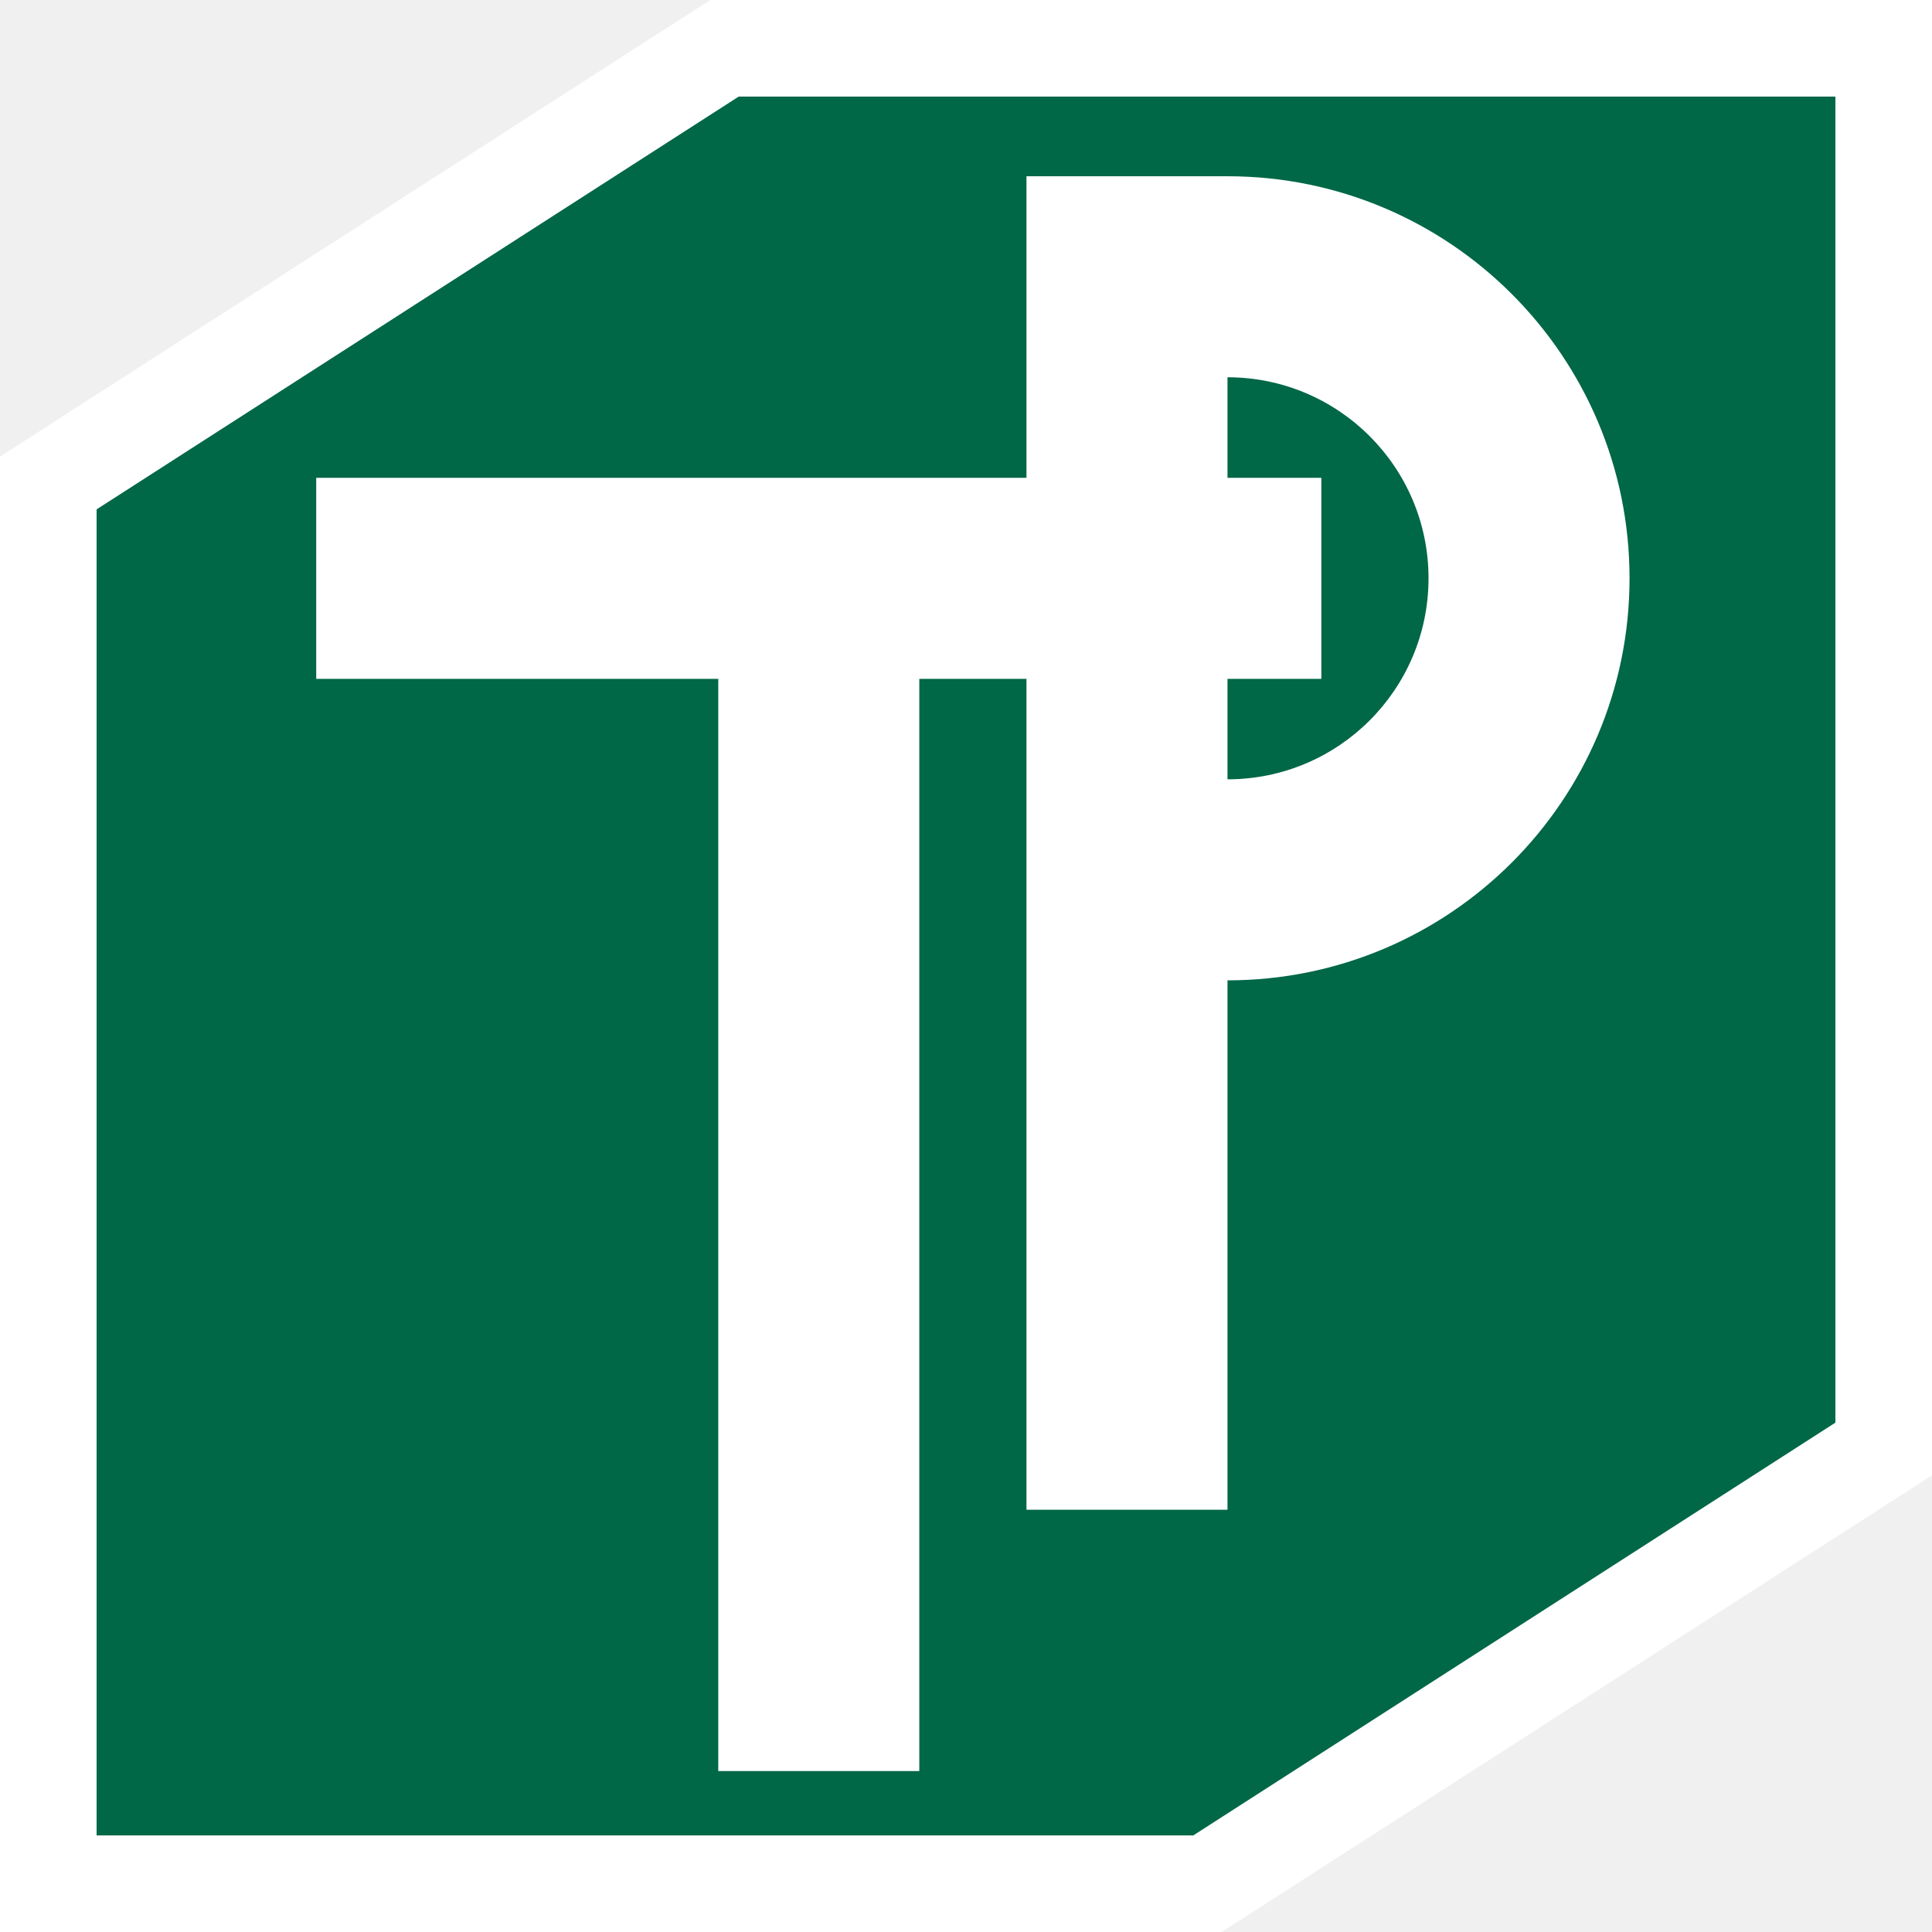
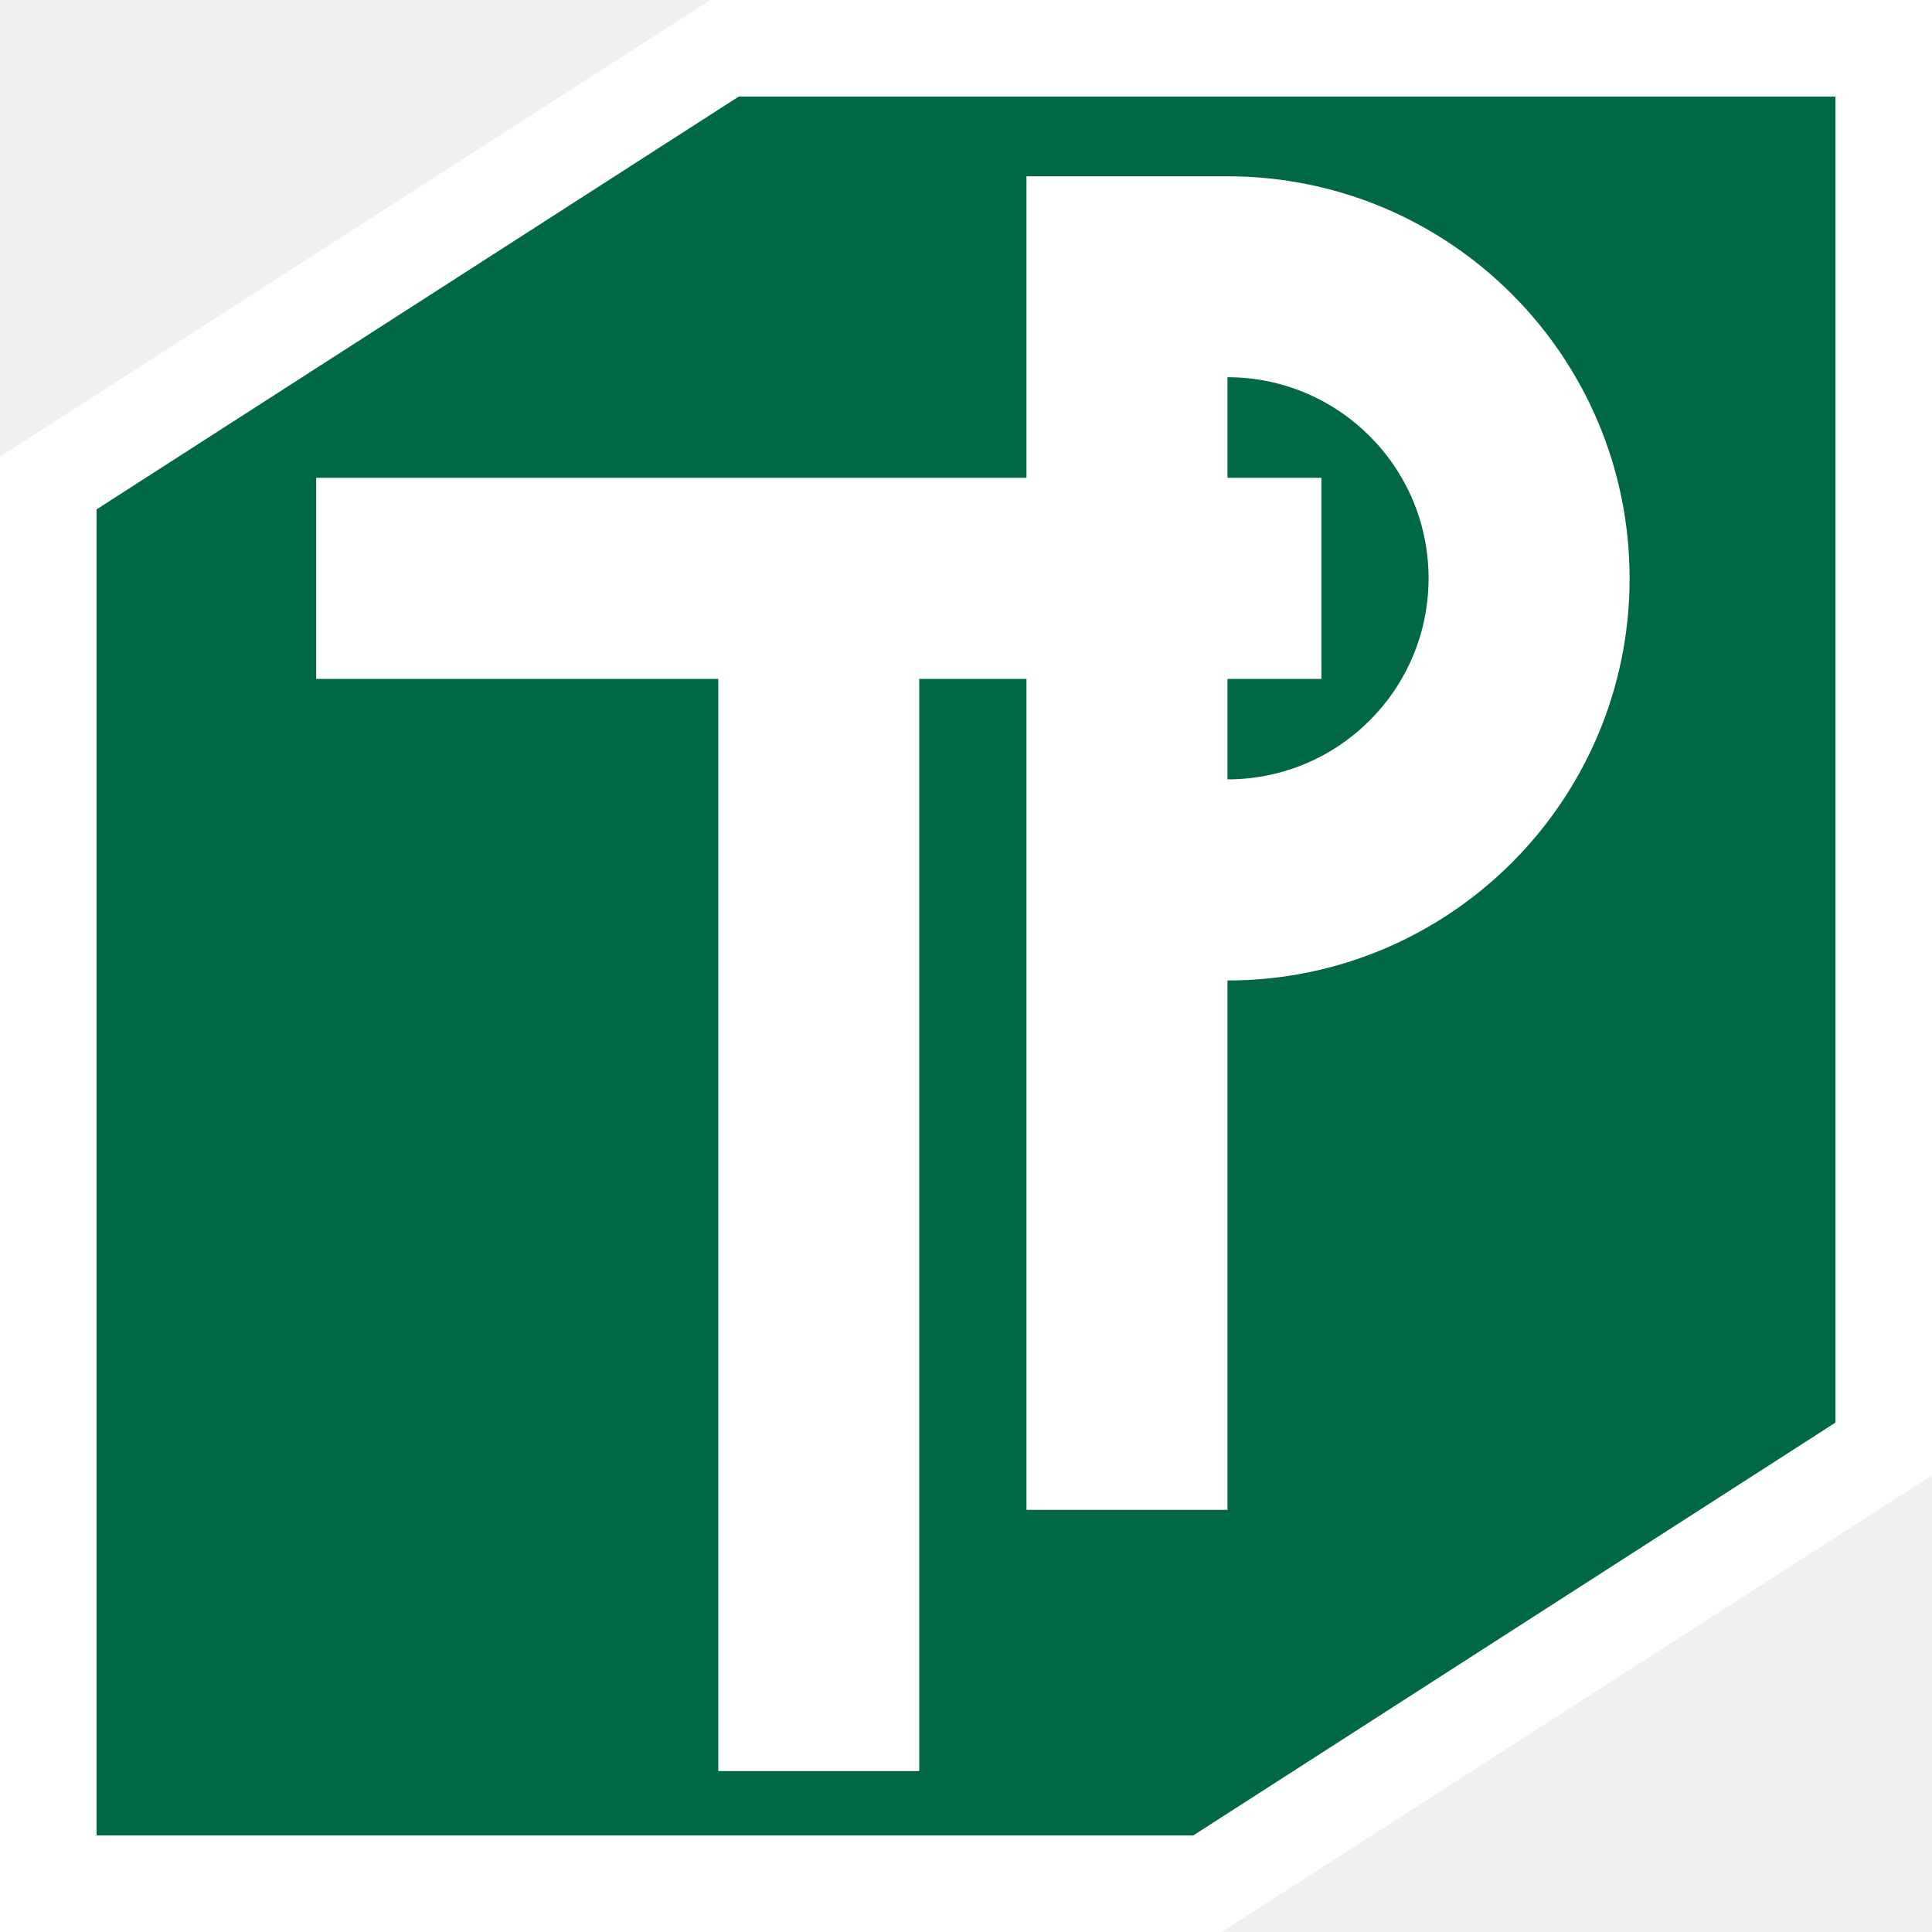
<svg xmlns="http://www.w3.org/2000/svg" width="20" height="20">
-   <path d="m 199.216,1484.68 -14,9 v 29 h 24 l 14,-9 v -29 z" fill="#006747" transform="matrix(.5 0 0 .5 -92.108 -741.84)" style="stroke:#fff;stroke-width:2;stroke-miterlimit:4;stroke-dasharray:none" />
-   <path transform="matrix(.5 0 0 .5 .002 .01)" d="m6.543 9.873v4.162h8.324v22.613h4.162v-22.613h8.324v-4.162h-20.811z" fill="#fff" />
-   <path transform="matrix(.5 0 0 .5 .002 .01)" d="m21.248 3.629v27.609h4.162v-10.961c4.597 0 8.324-3.727 8.324-8.324s-3.727-8.324-8.324-8.324h-4.162zm4.162 4.162c2.299 0 4.162 1.863 4.162 4.162s-1.863 4.162-4.162 4.162z" fill="#fff" />
+   <path d="m199.216 1484.68-14 9v29h24l14-9v-29z" fill="#006747" transform="matrix(.5 0 0 .5 -92.108 -741.84)" style="stroke:#fff;stroke-width:2;stroke-miterlimit:4;stroke-dasharray:none" />
+   <path d="M3.273 4.946v2.082h4.163v11.306h2.08V7.028h4.163V4.946H3.273z" fill="#fff" />
+   <path d="M10.626 1.824V15.63h2.081v-5.48a4.162 4.162 0 0 0 0-8.325h-2.081zm2.081 2.081a2.081 2.081 0 0 1 0 4.163z" fill="#fff" />
</svg>
